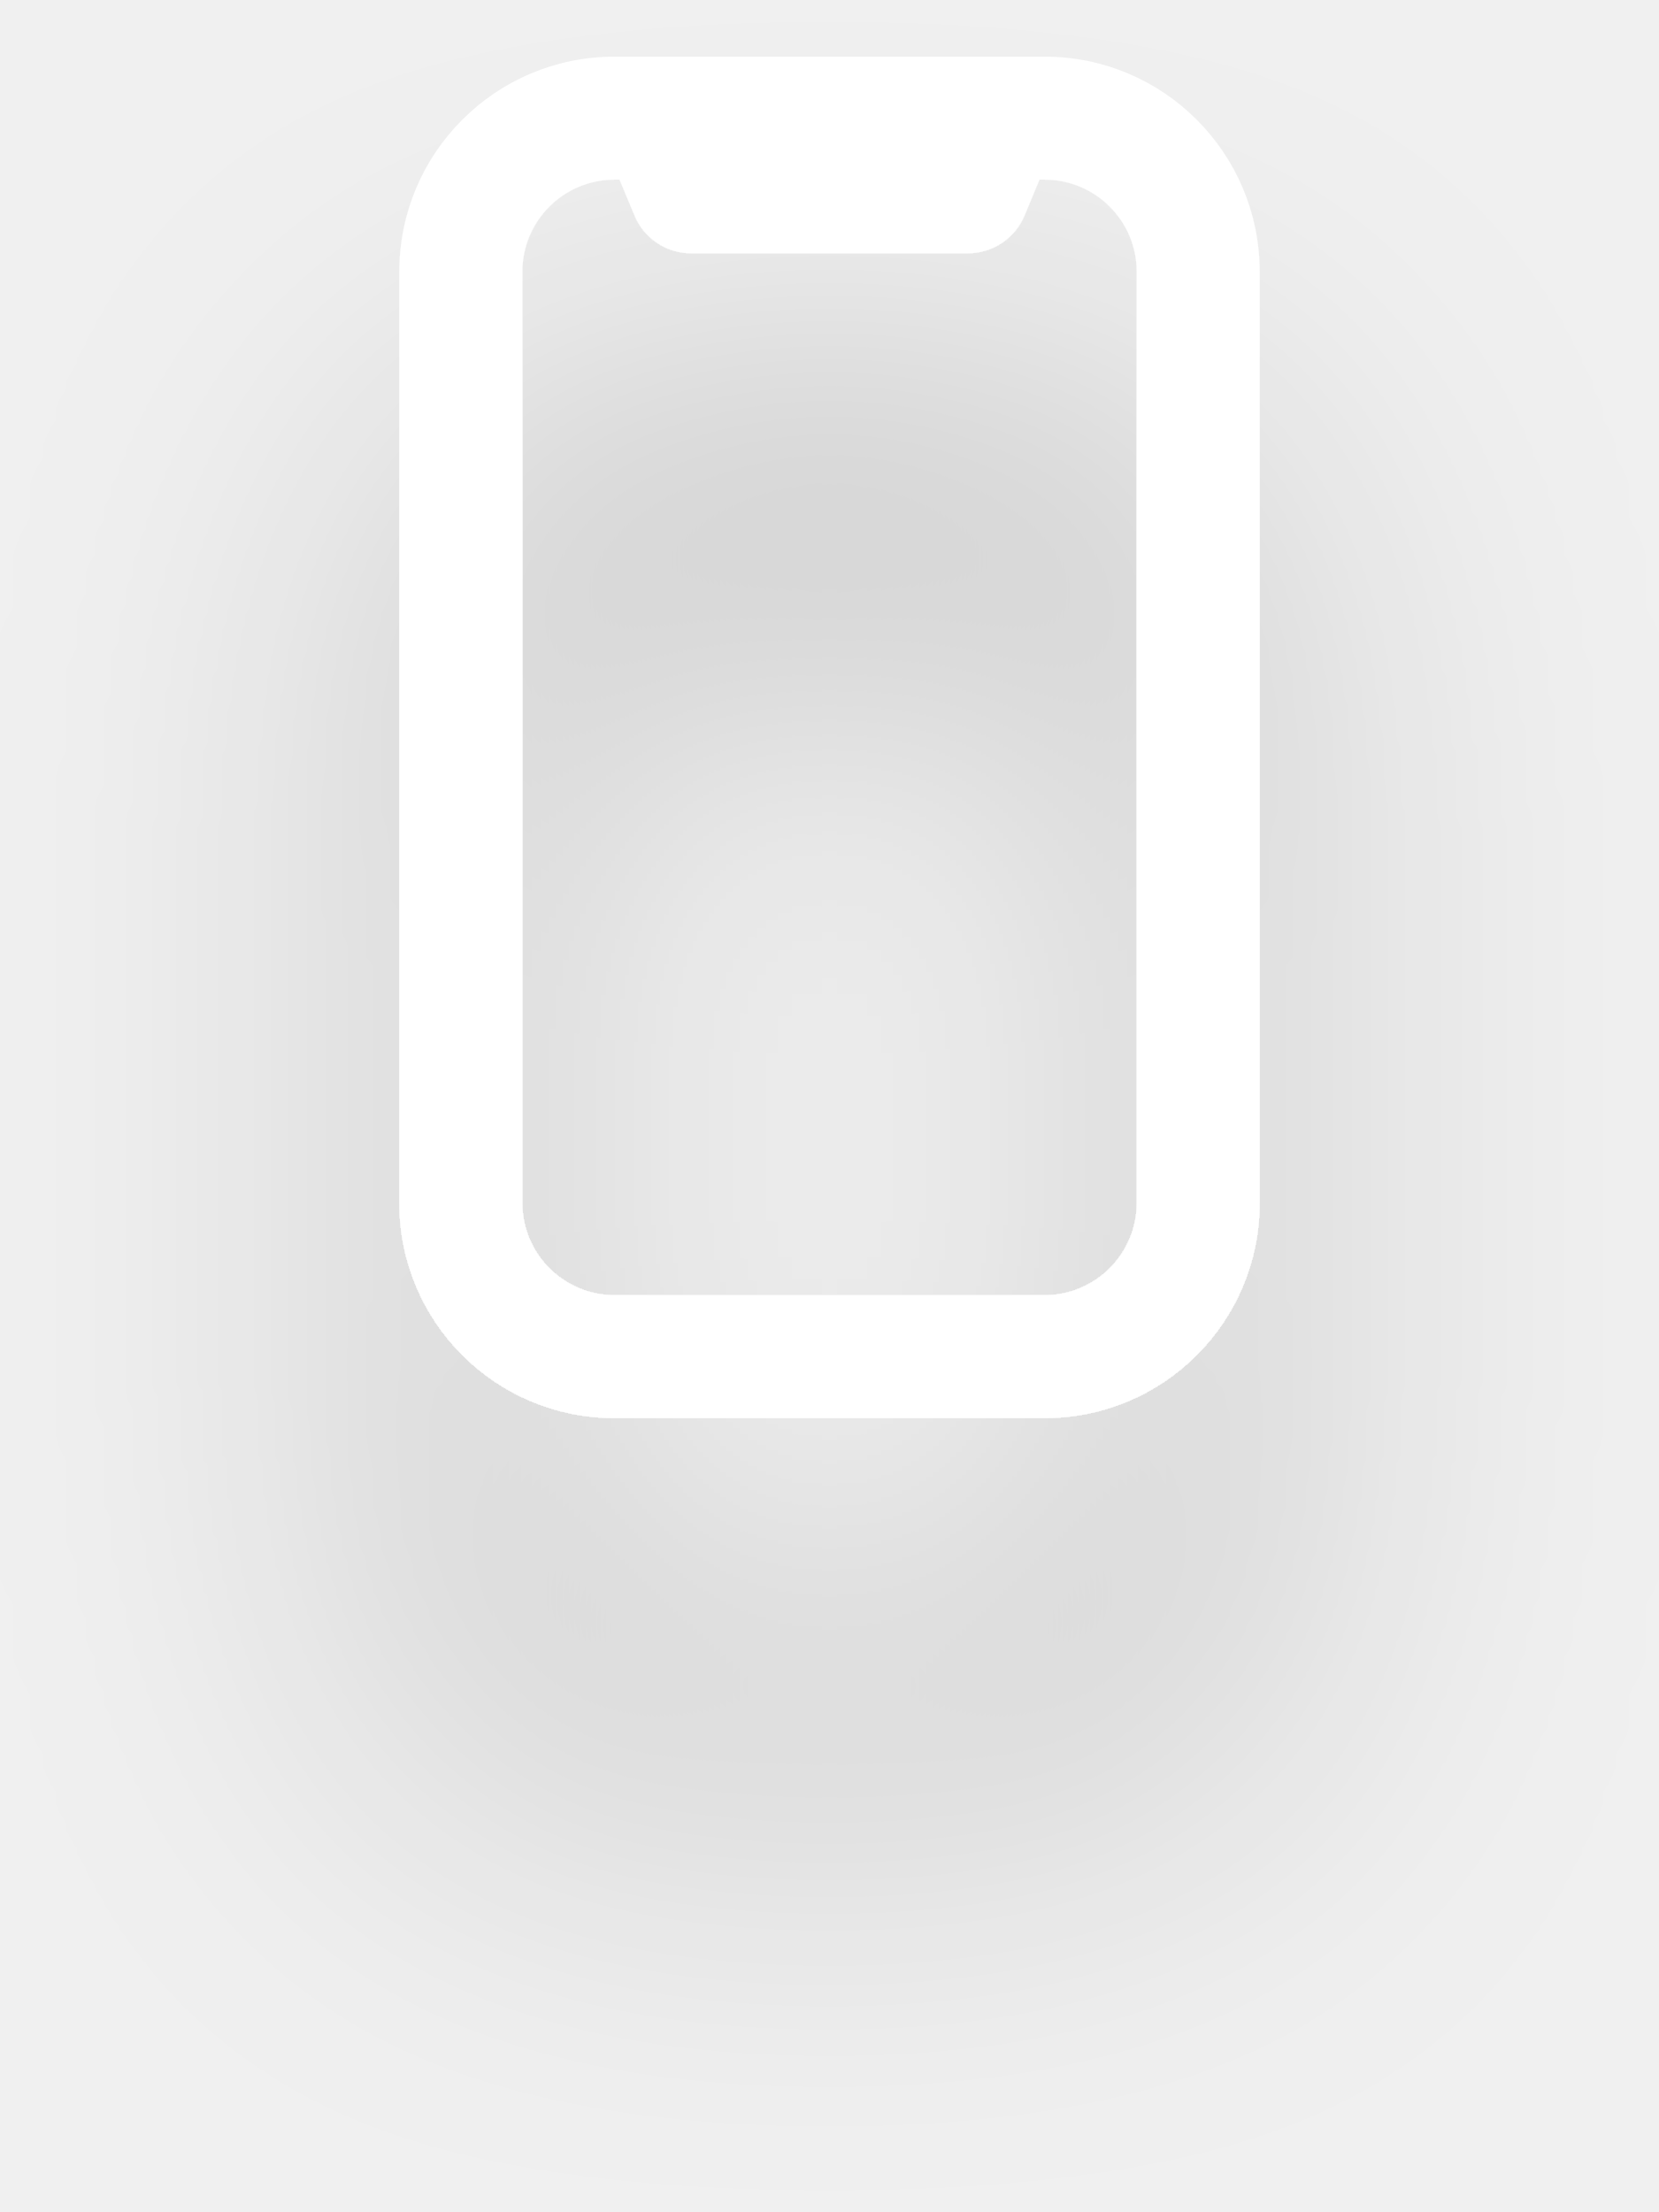
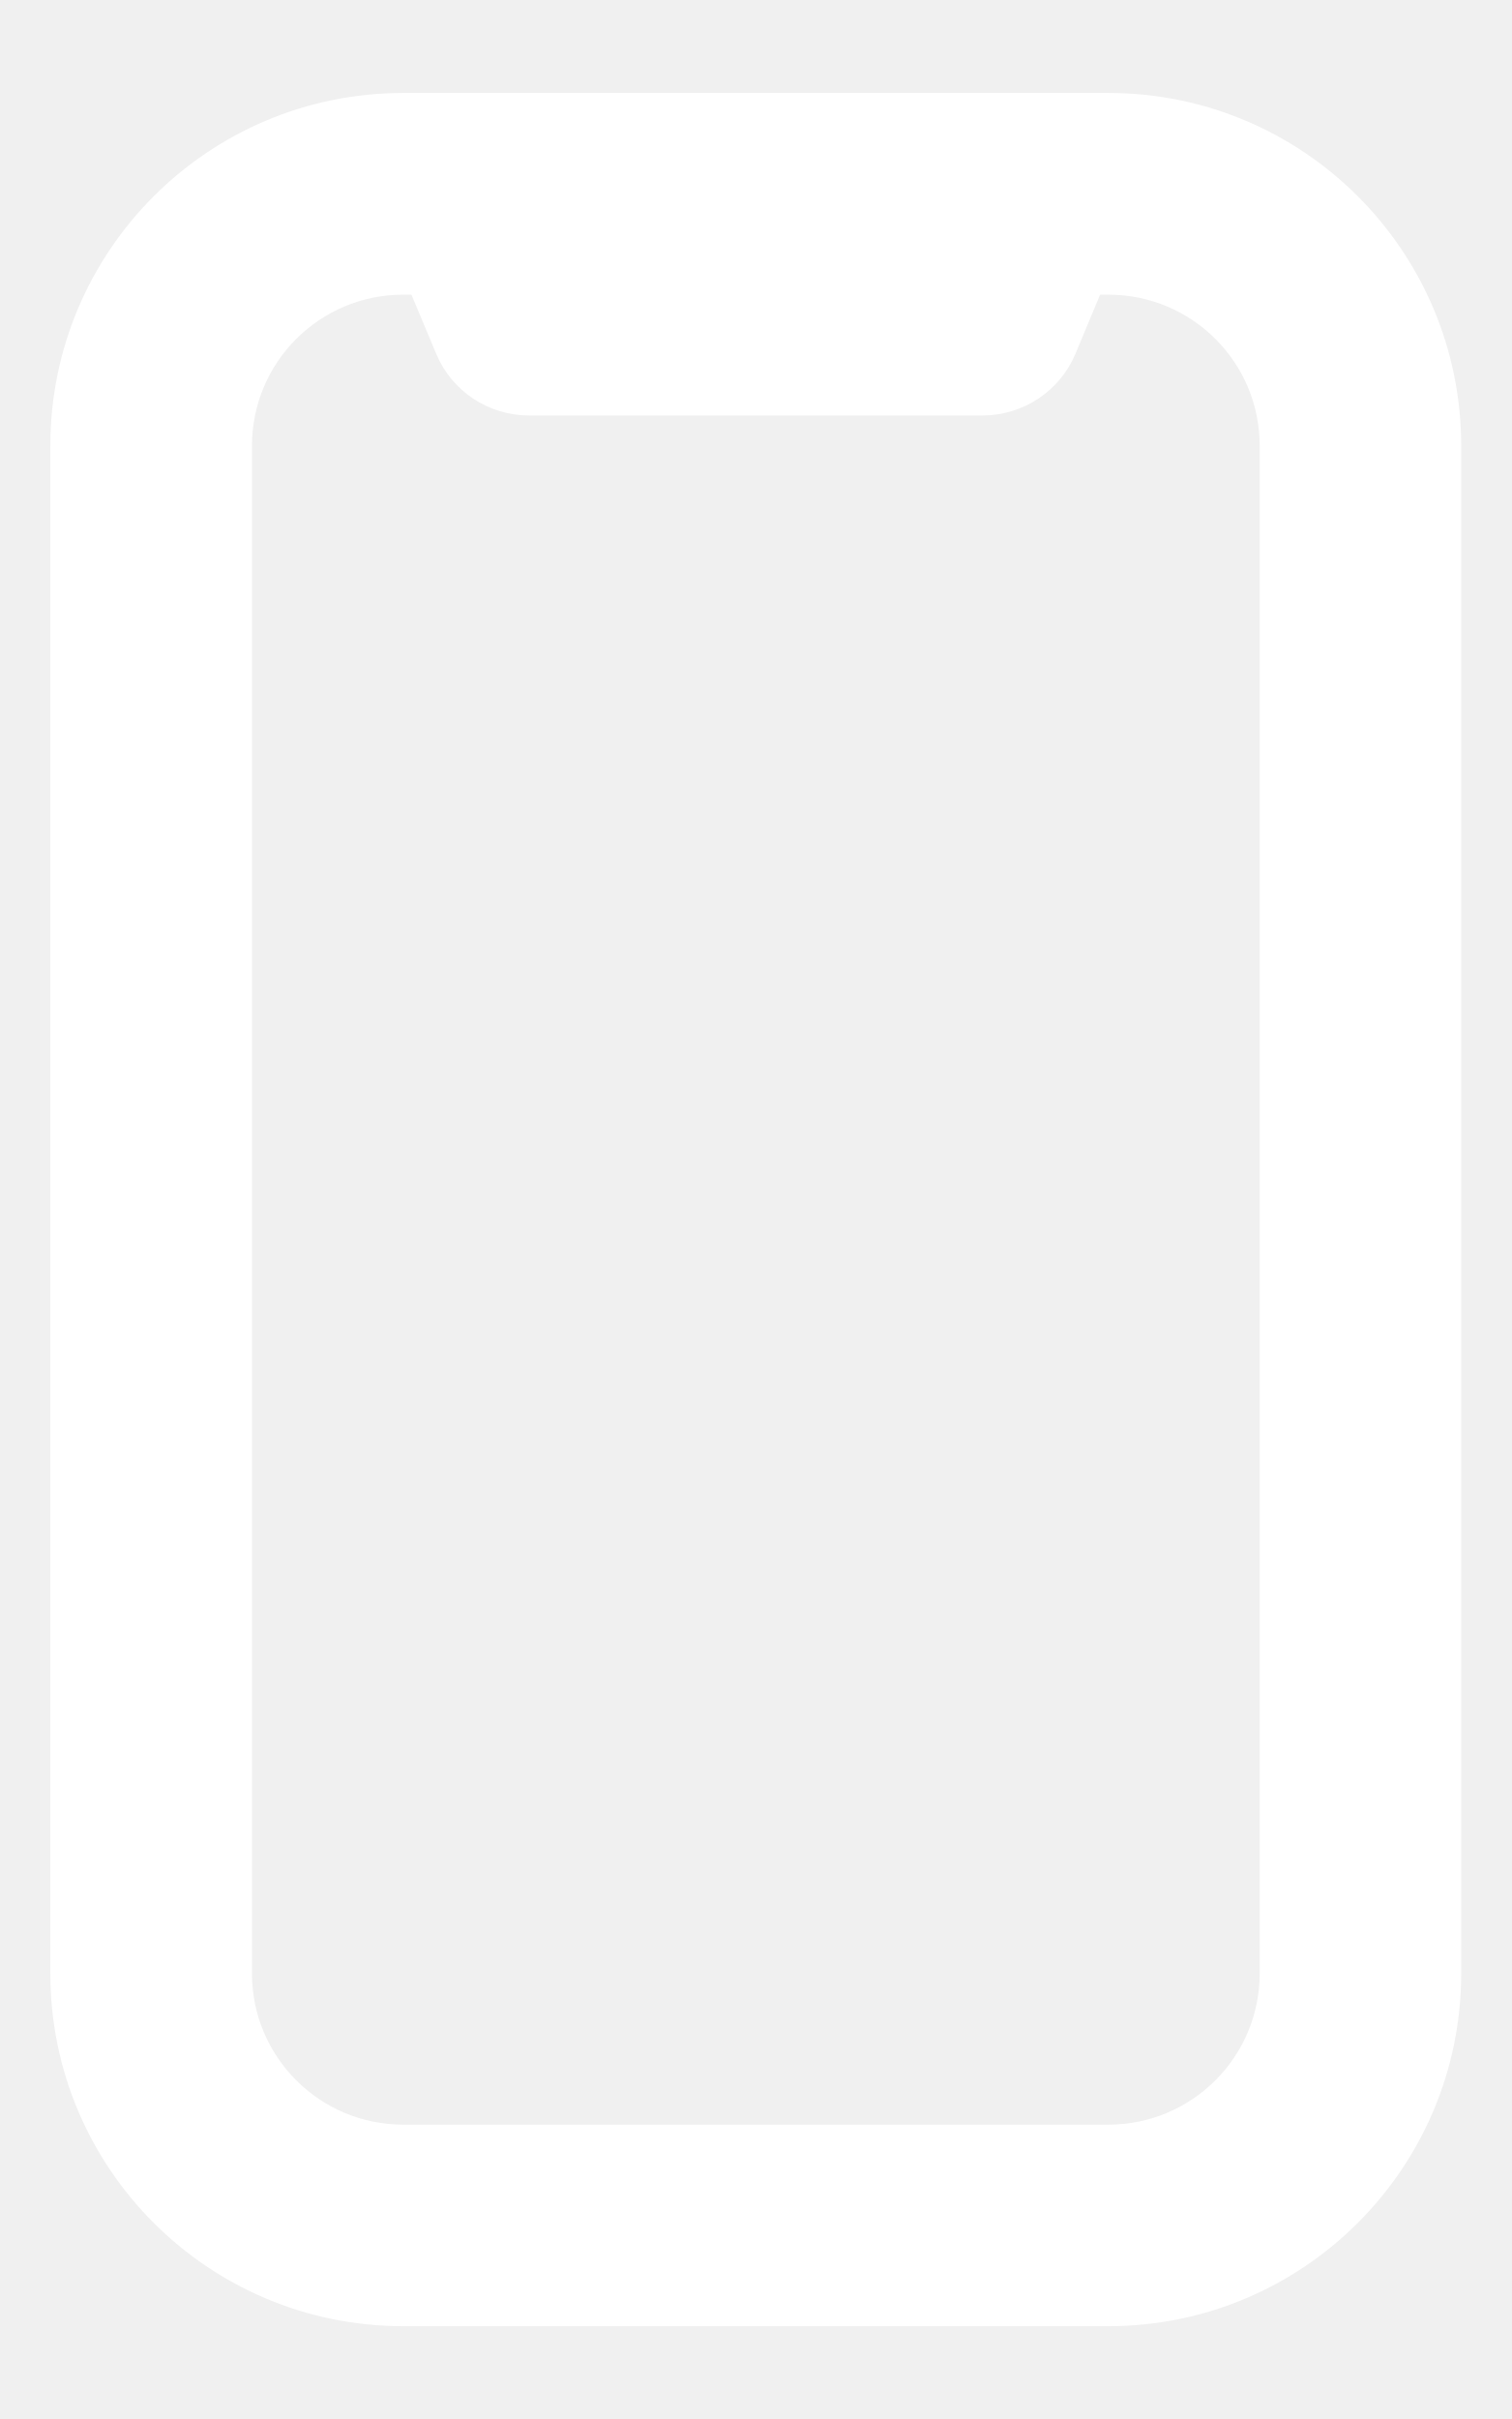
- <svg xmlns="http://www.w3.org/2000/svg" width="18" height="24" viewBox="0 0 18 24" fill="none">
-   <g filter="url(#filter0_d_22331_2173)">
-     <path fill-rule="evenodd" clip-rule="evenodd" d="M6.667 1.949C6.115 1.949 5.667 2.396 5.667 2.949V13.053C5.667 13.605 6.115 14.053 6.667 14.053H11.334C11.886 14.053 12.334 13.605 12.334 13.053V2.949C12.334 2.396 11.886 1.949 11.334 1.949H11.278L11.116 2.338C11.012 2.587 10.769 2.748 10.5 2.748H7.5C7.231 2.748 6.988 2.587 6.885 2.338L6.722 1.949H6.667ZM4.333 2.949C4.333 1.66 5.378 0.615 6.667 0.615H11.334C12.622 0.615 13.667 1.66 13.667 2.949V13.053C13.667 14.341 12.622 15.386 11.334 15.386H6.667C5.378 15.386 4.333 14.341 4.333 13.053V2.949Z" fill="white" />
-   </g>
-   <defs>
-     <filter id="filter0_d_22331_2173" x="-3" y="0" width="24" height="24" filterUnits="userSpaceOnUse" color-interpolation-filters="sRGB">
-       <feFlood flood-opacity="0" result="BackgroundImageFix" />
-       <feColorMatrix in="SourceAlpha" type="matrix" values="0 0 0 0 0 0 0 0 0 0 0 0 0 0 0 0 0 0 127 0" result="hardAlpha" />
-       <feOffset dy="4" />
-       <feGaussianBlur stdDeviation="2" />
-       <feComposite in2="hardAlpha" operator="out" />
-       <feColorMatrix type="matrix" values="0 0 0 0 0 0 0 0 0 0 0 0 0 0 0 0 0 0 0.25 0" />
-       <feBlend mode="normal" in2="BackgroundImageFix" result="effect1_dropShadow_22331_2173" />
-       <feBlend mode="normal" in="SourceGraphic" in2="effect1_dropShadow_22331_2173" result="shape" />
-     </filter>
-   </defs>
+ <svg xmlns="http://www.w3.org/2000/svg" width="10" height="16" viewBox="0 0 10 16" fill="none">
+   <path fill-rule="evenodd" clip-rule="evenodd" d="M2.667 1.949C2.115 1.949 1.667 2.396 1.667 2.949V13.053C1.667 13.605 2.115 14.053 2.667 14.053H7.333C7.886 14.053 8.334 13.605 8.334 13.053V2.949C8.334 2.396 7.886 1.949 7.333 1.949H7.278L7.116 2.338C7.012 2.587 6.769 2.748 6.5 2.748H3.5C3.231 2.748 2.988 2.587 2.885 2.338L2.722 1.949H2.667ZM0.333 2.949C0.333 1.66 1.378 0.615 2.667 0.615H7.333C8.622 0.615 9.667 1.66 9.667 2.949V13.053C9.667 14.341 8.622 15.386 7.333 15.386H2.667C1.378 15.386 0.333 14.341 0.333 13.053V2.949Z" fill="white" />
</svg>
